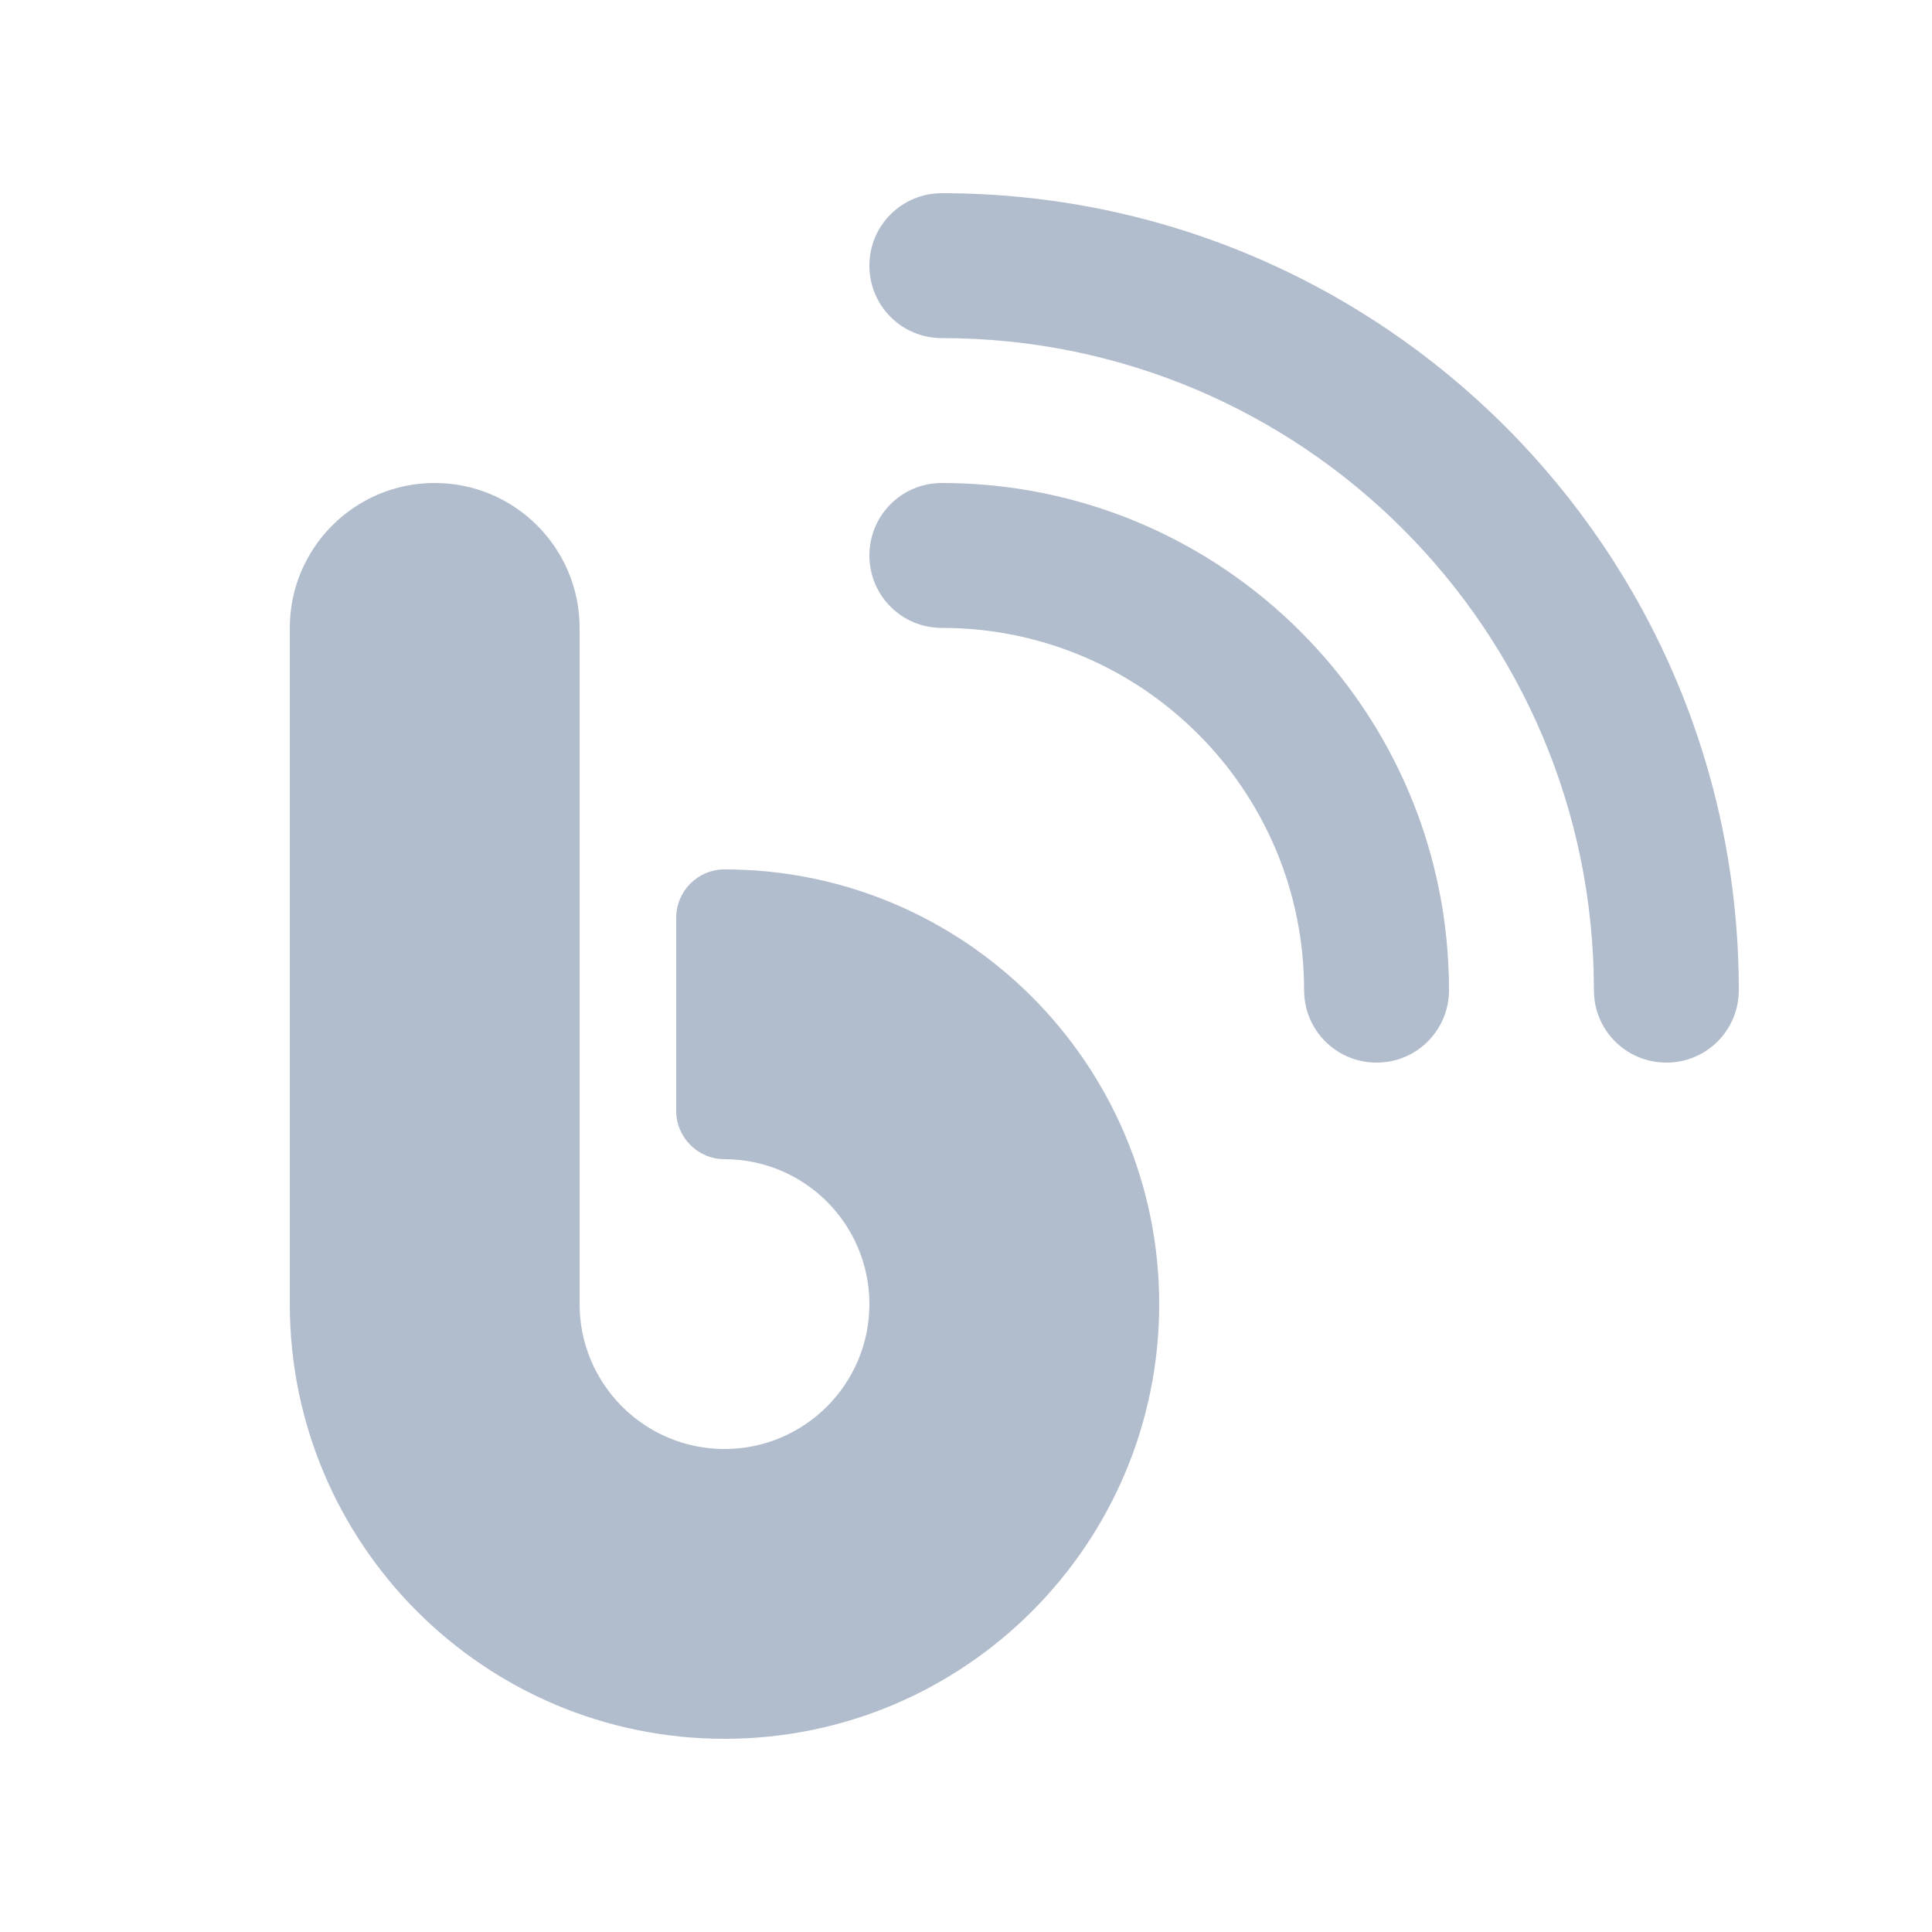
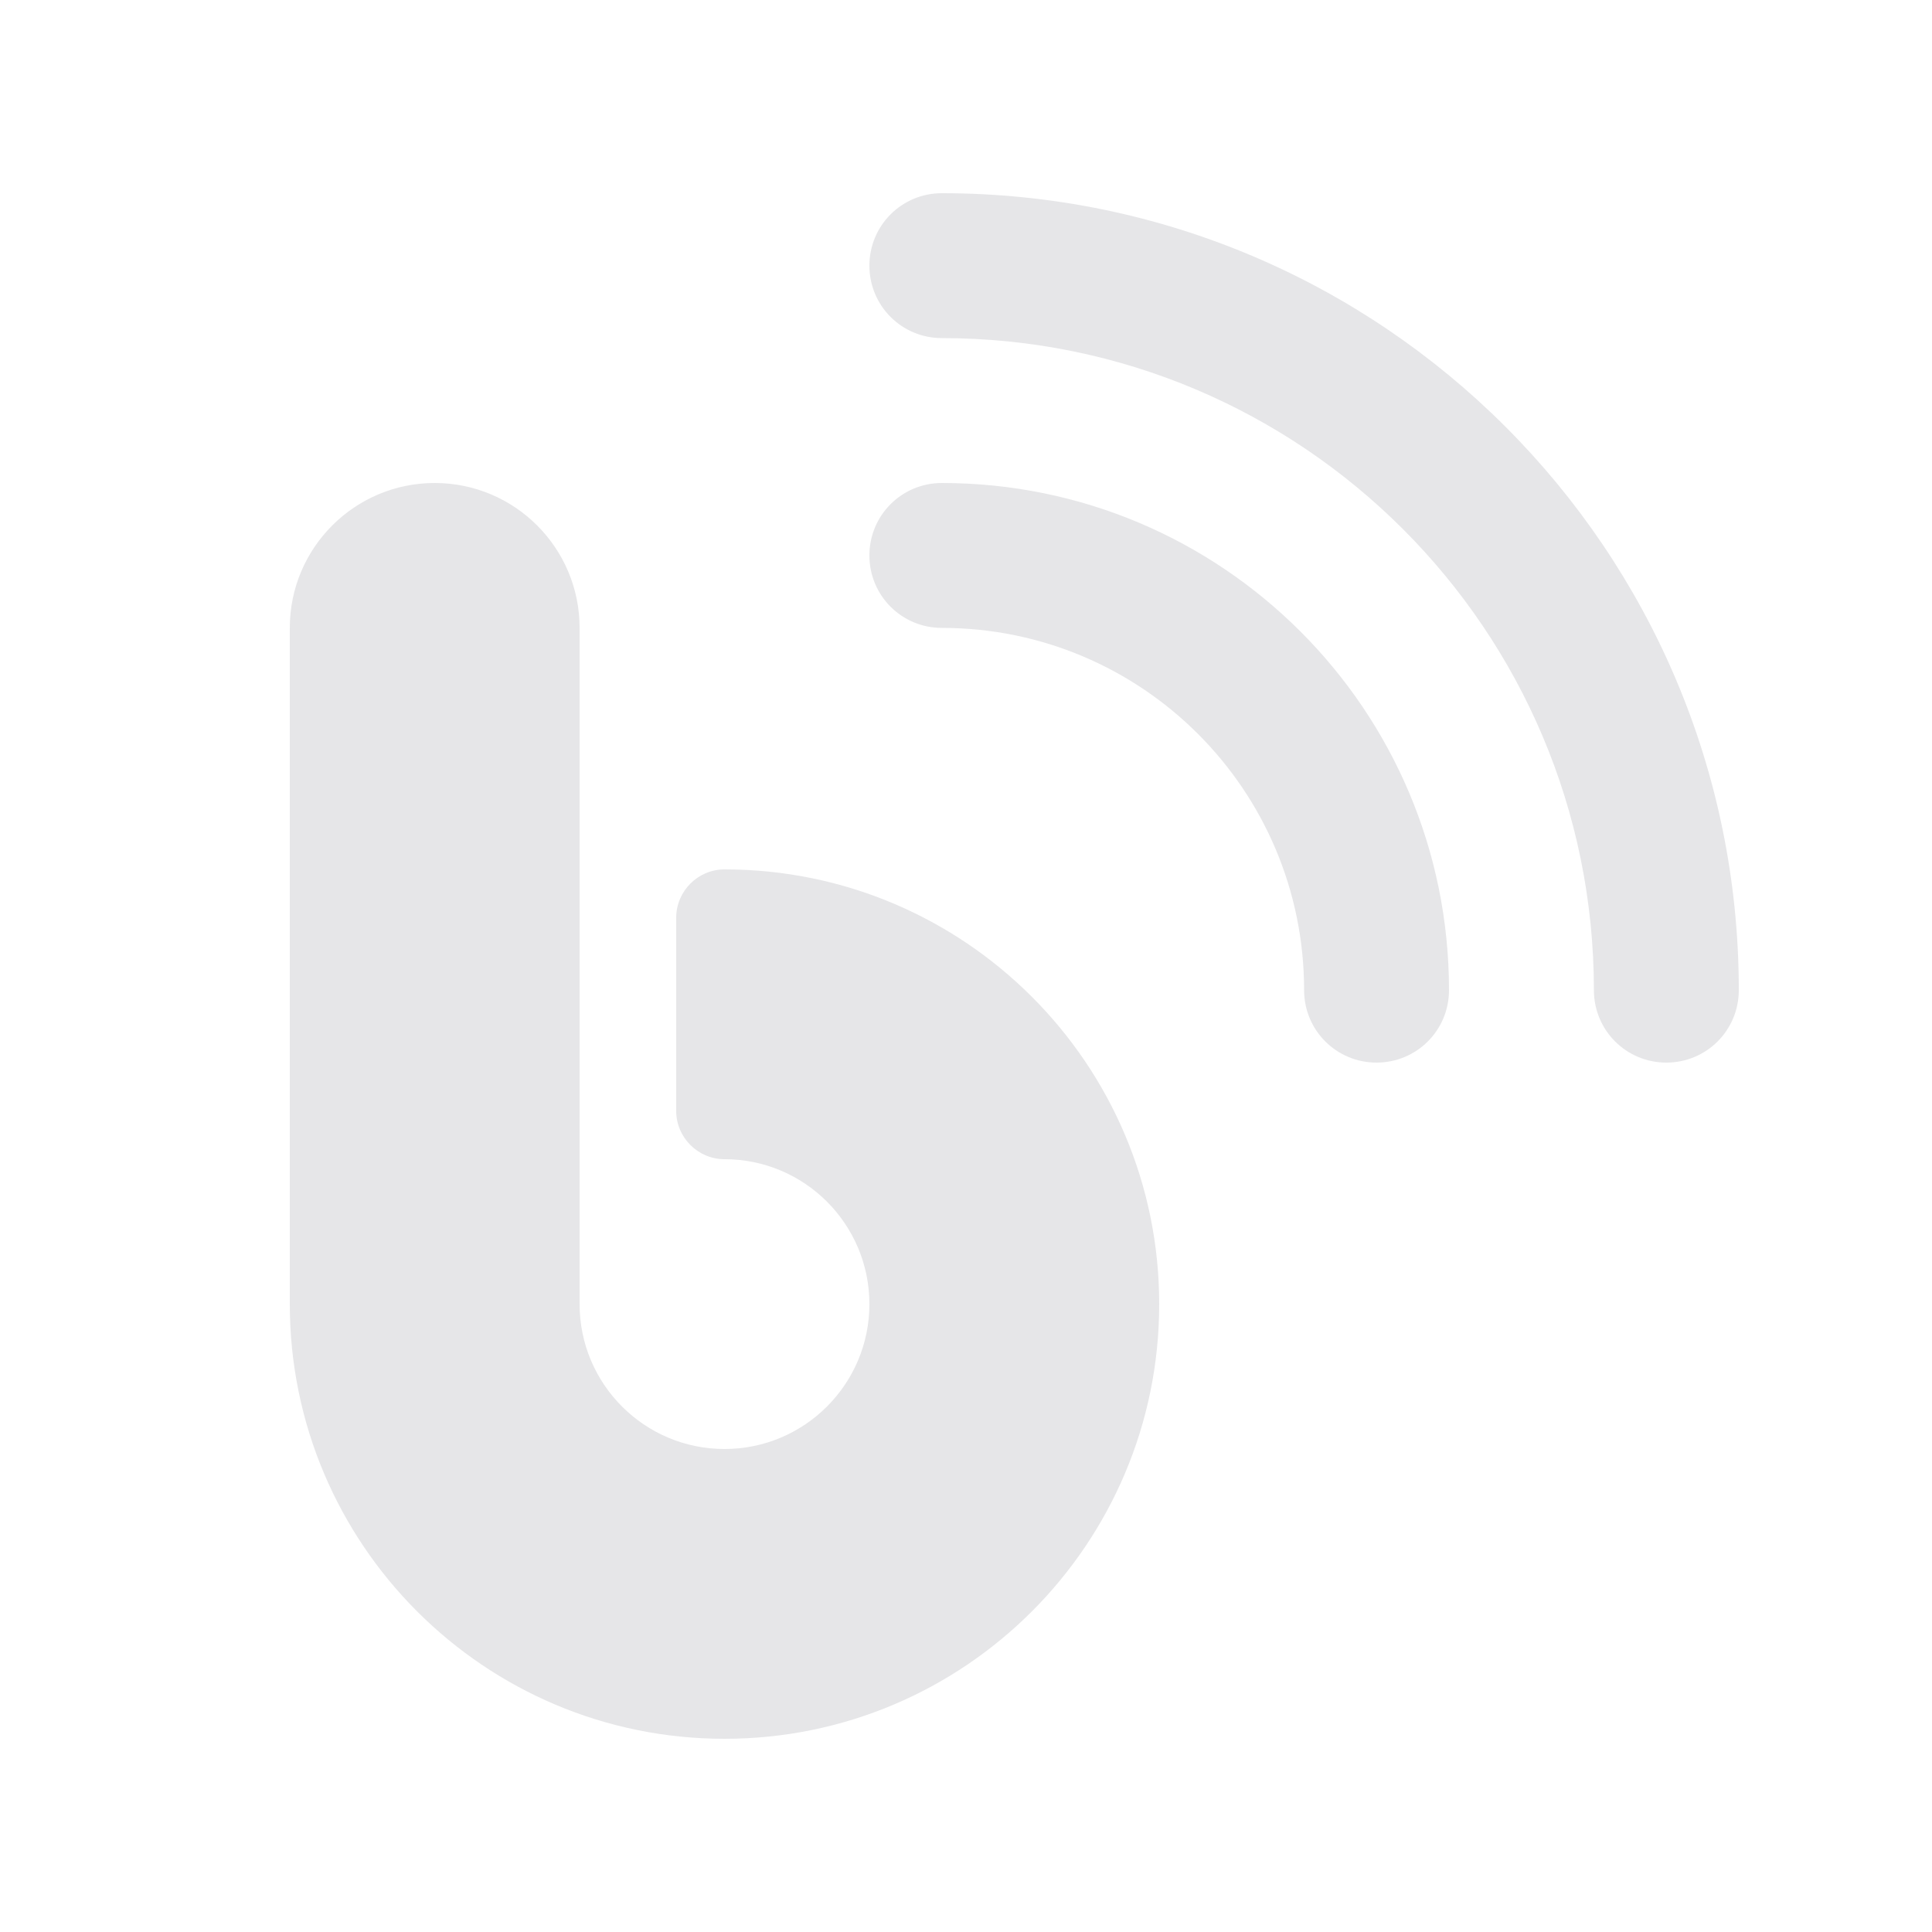
<svg xmlns="http://www.w3.org/2000/svg" viewBox="0 0 640 640">
-   <path fill="rgb(177, 188, 204)" d="M288 88C288 74.7 298.7 64 312 64C457.8 64 576 182.2 576 328C576 341.3 565.3 352 552 352C538.7 352 528 341.3 528 328C528 208.7 431.3 112 312 112C298.7 112 288 101.3 288 88zM144 160C170.5 160 192 181.5 192 208L192 432C192 458.5 213.5 480 240 480C266.5 480 288 458.5 288 432C288 405.5 266.5 384 240 384C231.2 384 224 376.8 224 368L224 304C224 295.2 231.2 288 240 288C319.5 288 384 352.5 384 432C384 511.5 319.5 576 240 576C160.5 576 96 511.5 96 432L96 208C96 181.5 117.5 160 144 160zM312 160C404.8 160 480 235.2 480 328C480 341.3 469.3 352 456 352C442.7 352 432 341.3 432 328C432 261.7 378.3 208 312 208C298.7 208 288 197.3 288 184C288 170.7 298.7 160 312 160z" />
+   <path fill="#e6e6e8" d="M288 88C288 74.7 298.7 64 312 64C457.8 64 576 182.2 576 328C576 341.3 565.3 352 552 352C538.7 352 528 341.3 528 328C528 208.7 431.3 112 312 112C298.7 112 288 101.3 288 88zM144 160C170.5 160 192 181.5 192 208L192 432C192 458.5 213.5 480 240 480C266.5 480 288 458.5 288 432C288 405.5 266.5 384 240 384C231.2 384 224 376.8 224 368L224 304C224 295.2 231.2 288 240 288C319.5 288 384 352.5 384 432C384 511.5 319.5 576 240 576C160.5 576 96 511.5 96 432L96 208C96 181.5 117.5 160 144 160zM312 160C404.8 160 480 235.2 480 328C480 341.3 469.3 352 456 352C442.7 352 432 341.3 432 328C432 261.7 378.3 208 312 208C298.7 208 288 197.3 288 184C288 170.7 298.7 160 312 160z" />
</svg>
